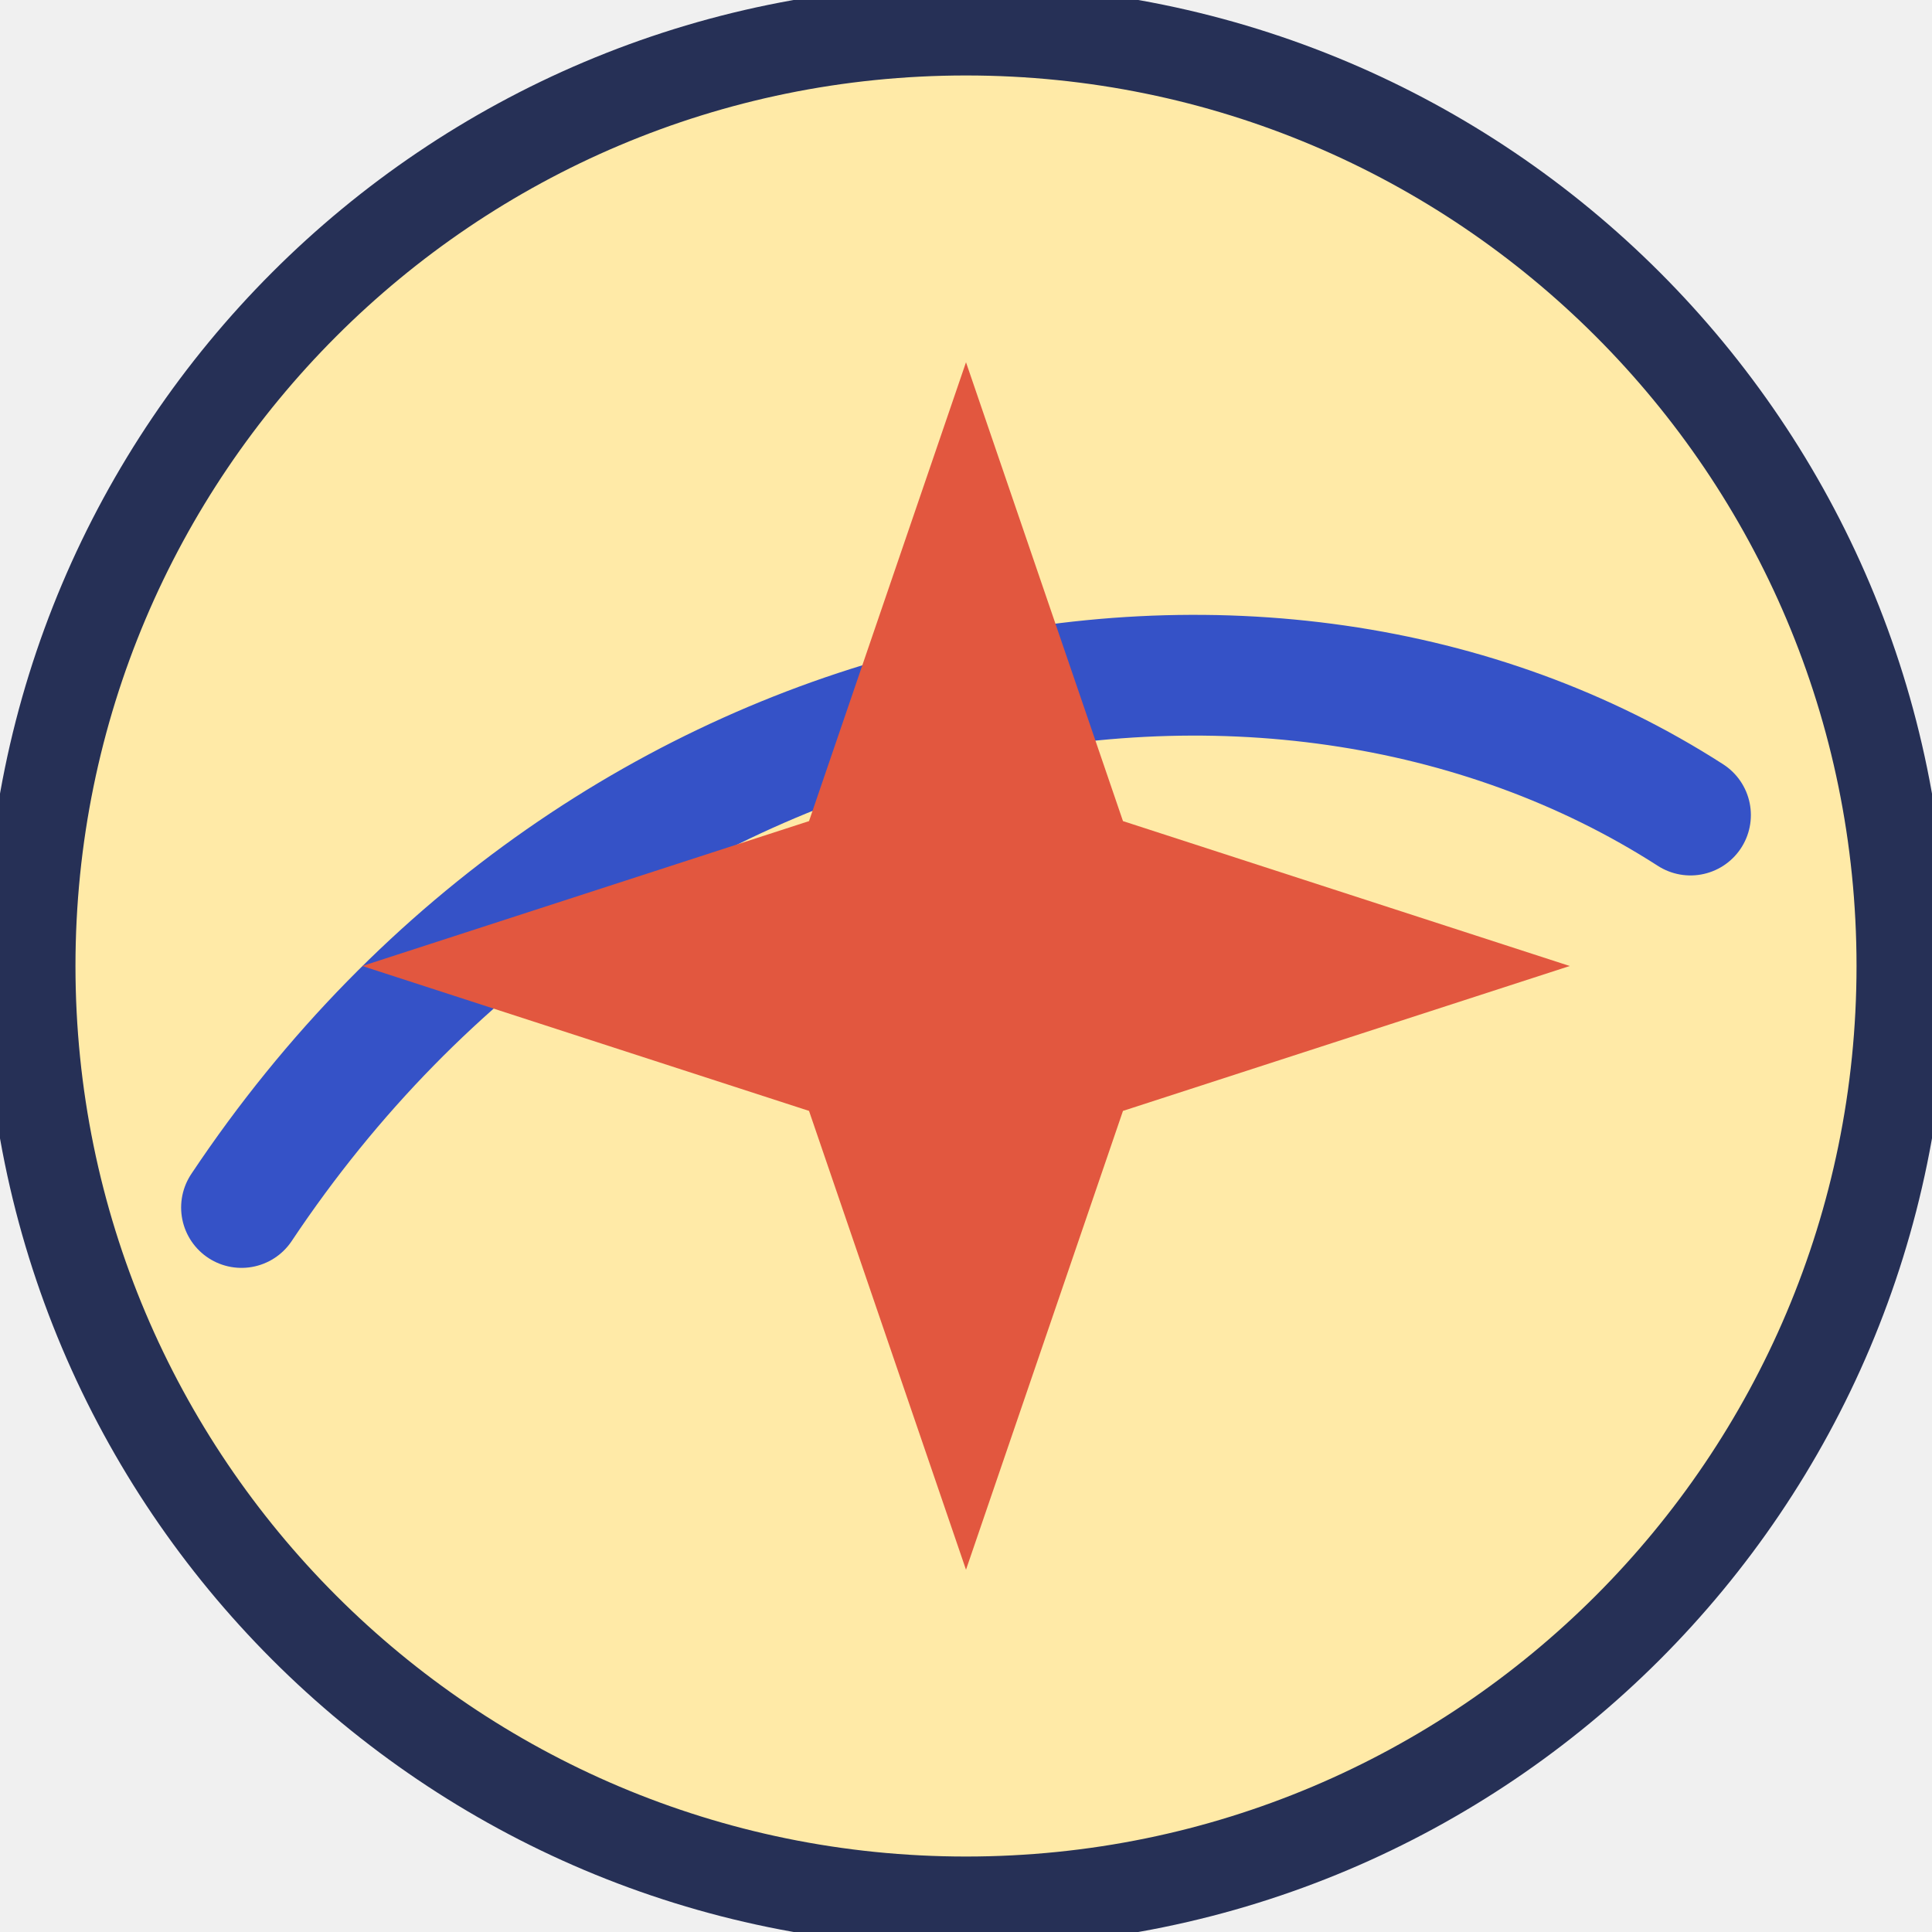
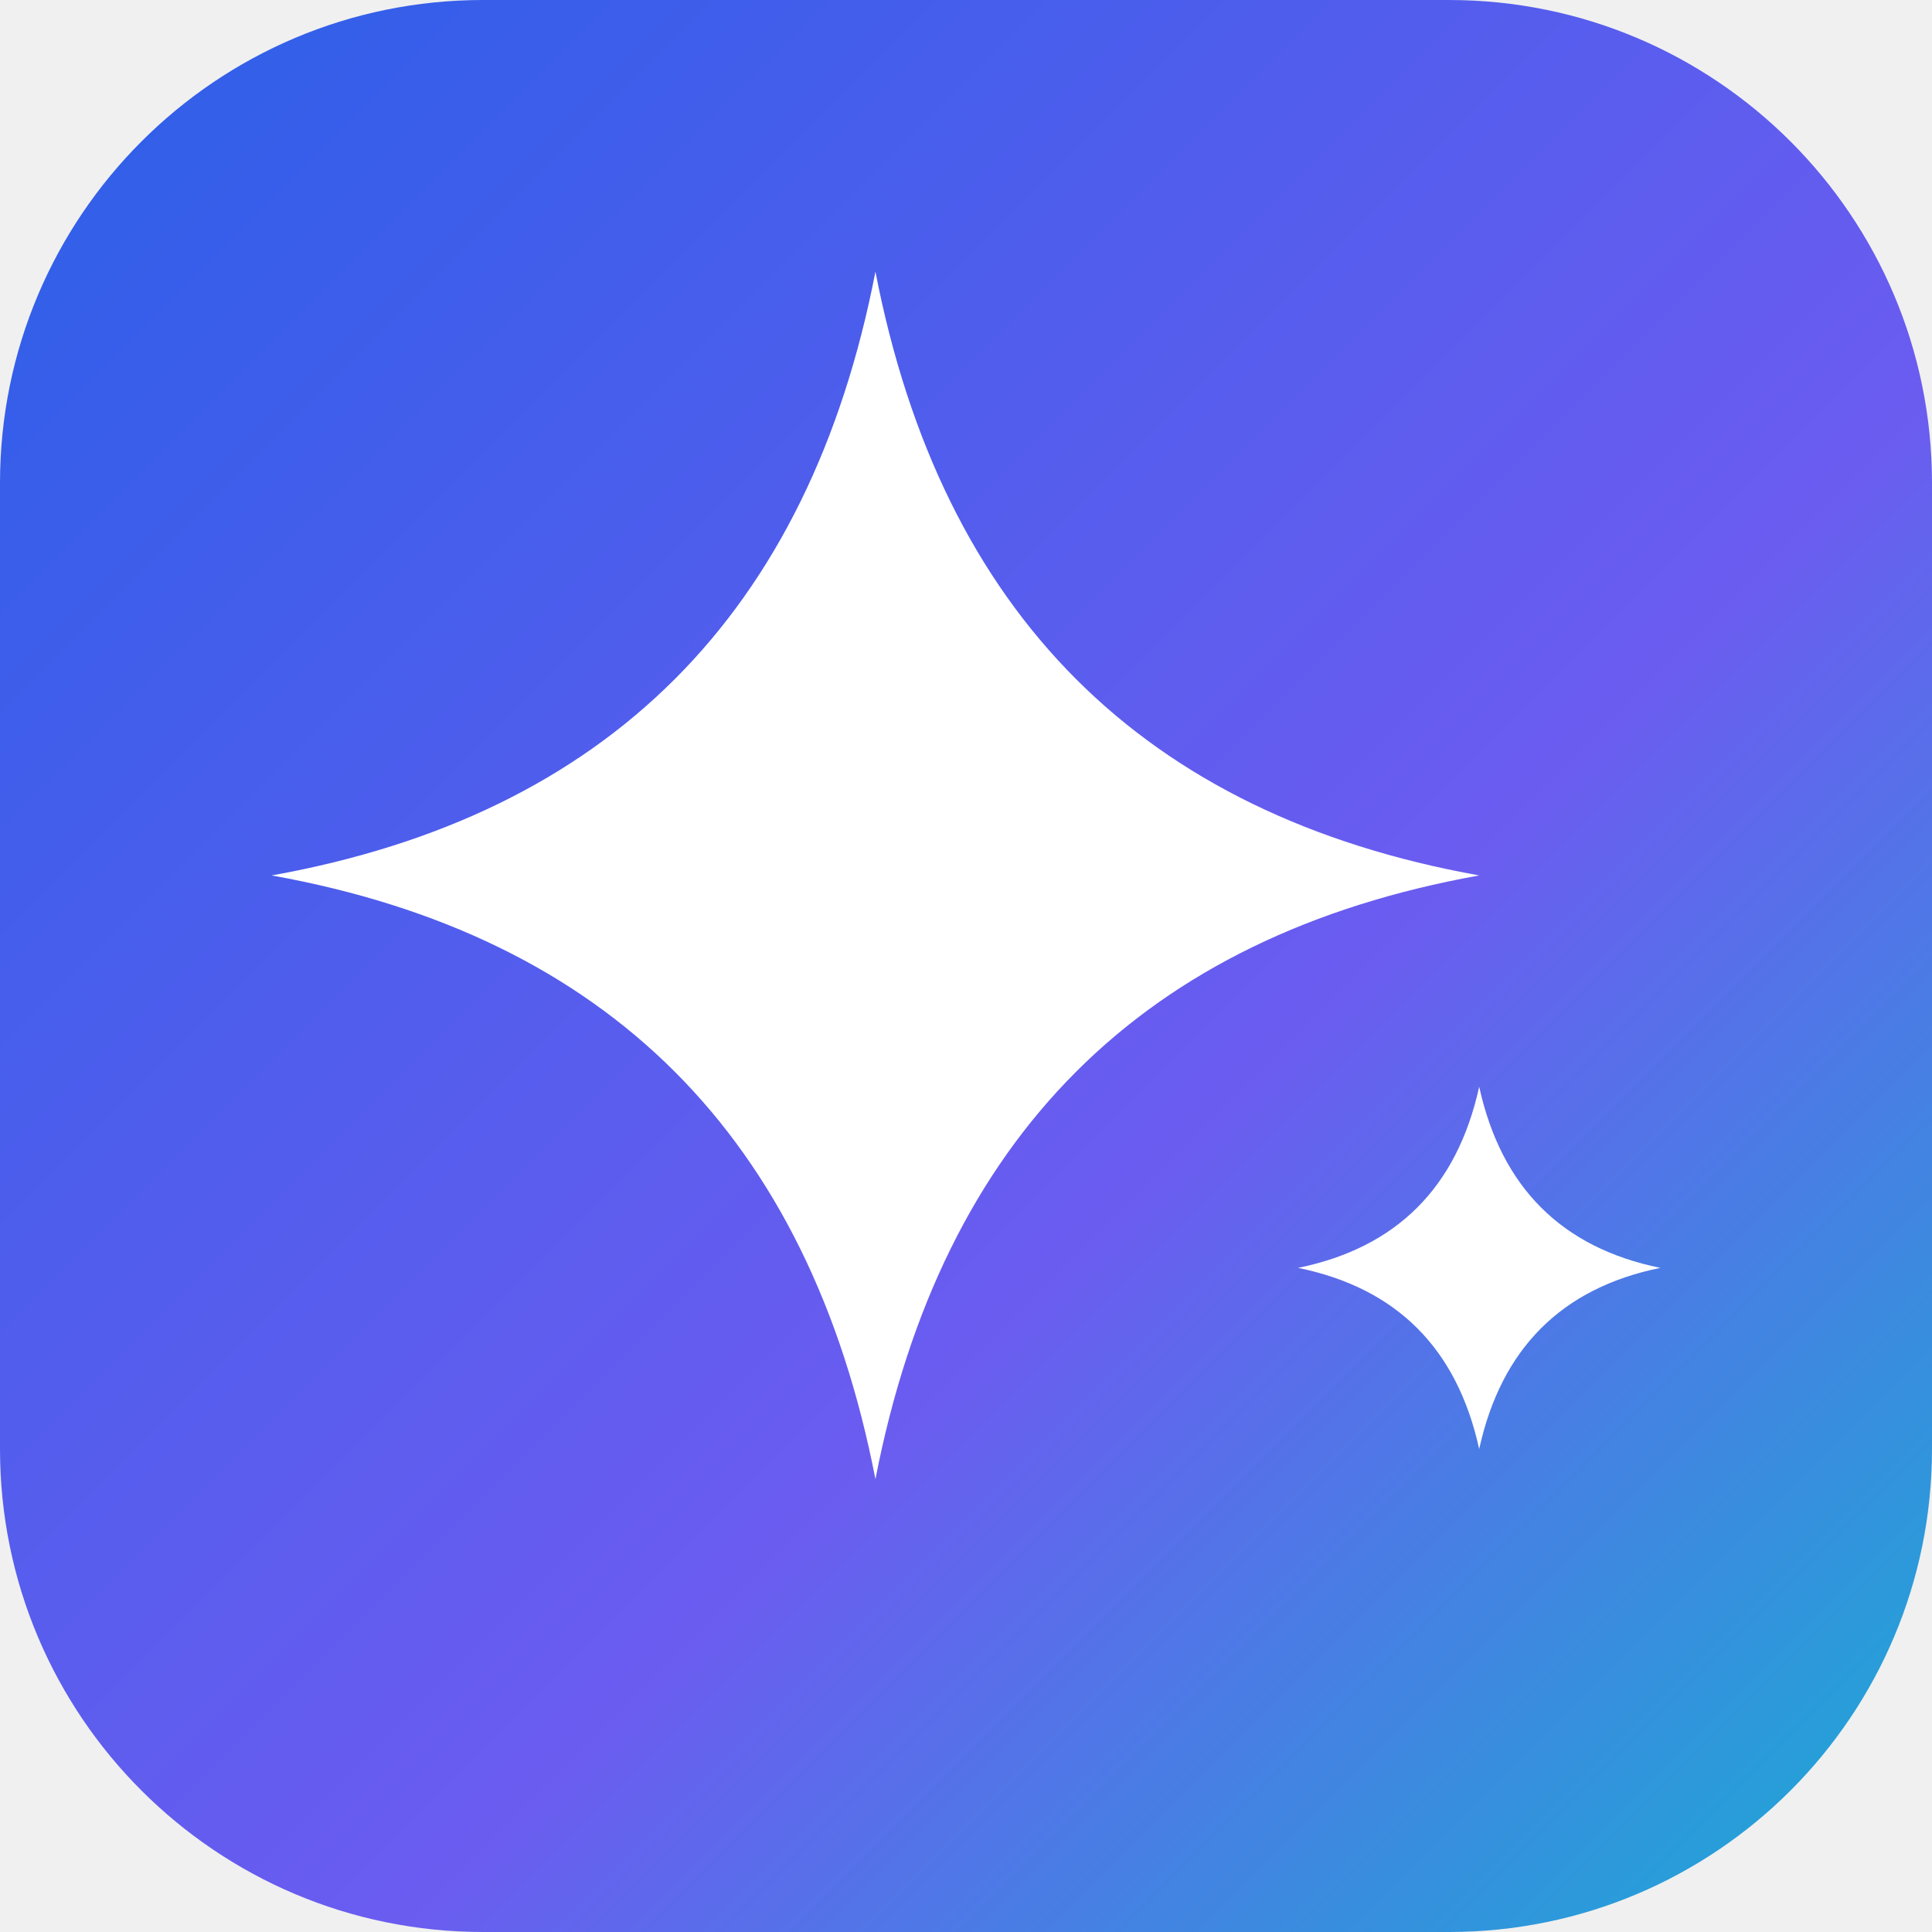
<svg xmlns="http://www.w3.org/2000/svg" viewBox="0 0 64 64">
-   <circle cx="32" cy="32" r="31" fill="#ffeaa7" stroke="#263056" stroke-width="3" />
-   <path d="M8 40C20 22 42 18 56 27" fill="none" stroke="#3552c7" stroke-width="4" stroke-linecap="round" />
-   <path d="M32 12l5.2 15.2L52 32l-14.8 4.8L32 52l-5.2-15.2L12 32l14.8-4.8z" fill="#e2573f" />
+   <defs>
+     <linearGradient id="g" x1="0" y1="0" x2="1" y2="1">
+       <stop offset="0" stop-color="#2a5fe8" />
+       <stop offset=".6" stop-color="#6b5cf0" />
+       <stop offset="1" stop-color="#17aed3" />
+     </linearGradient>
+   </defs>
+   <rect width="64" height="64" rx="16" fill="url(#g)" />
+   <path fill="#fff" d="M29 9Q32.3 26 49 29Q32.3 32 29 49Q25.7 32 9 29Q25.7 26 29 9Z" />
+   <path fill="#fff" d="M49 36Q50.1 41 55 42Q50.1 43 49 48Q47.9 43 43 42Q47.9 41 49 36Z" />
</svg>
